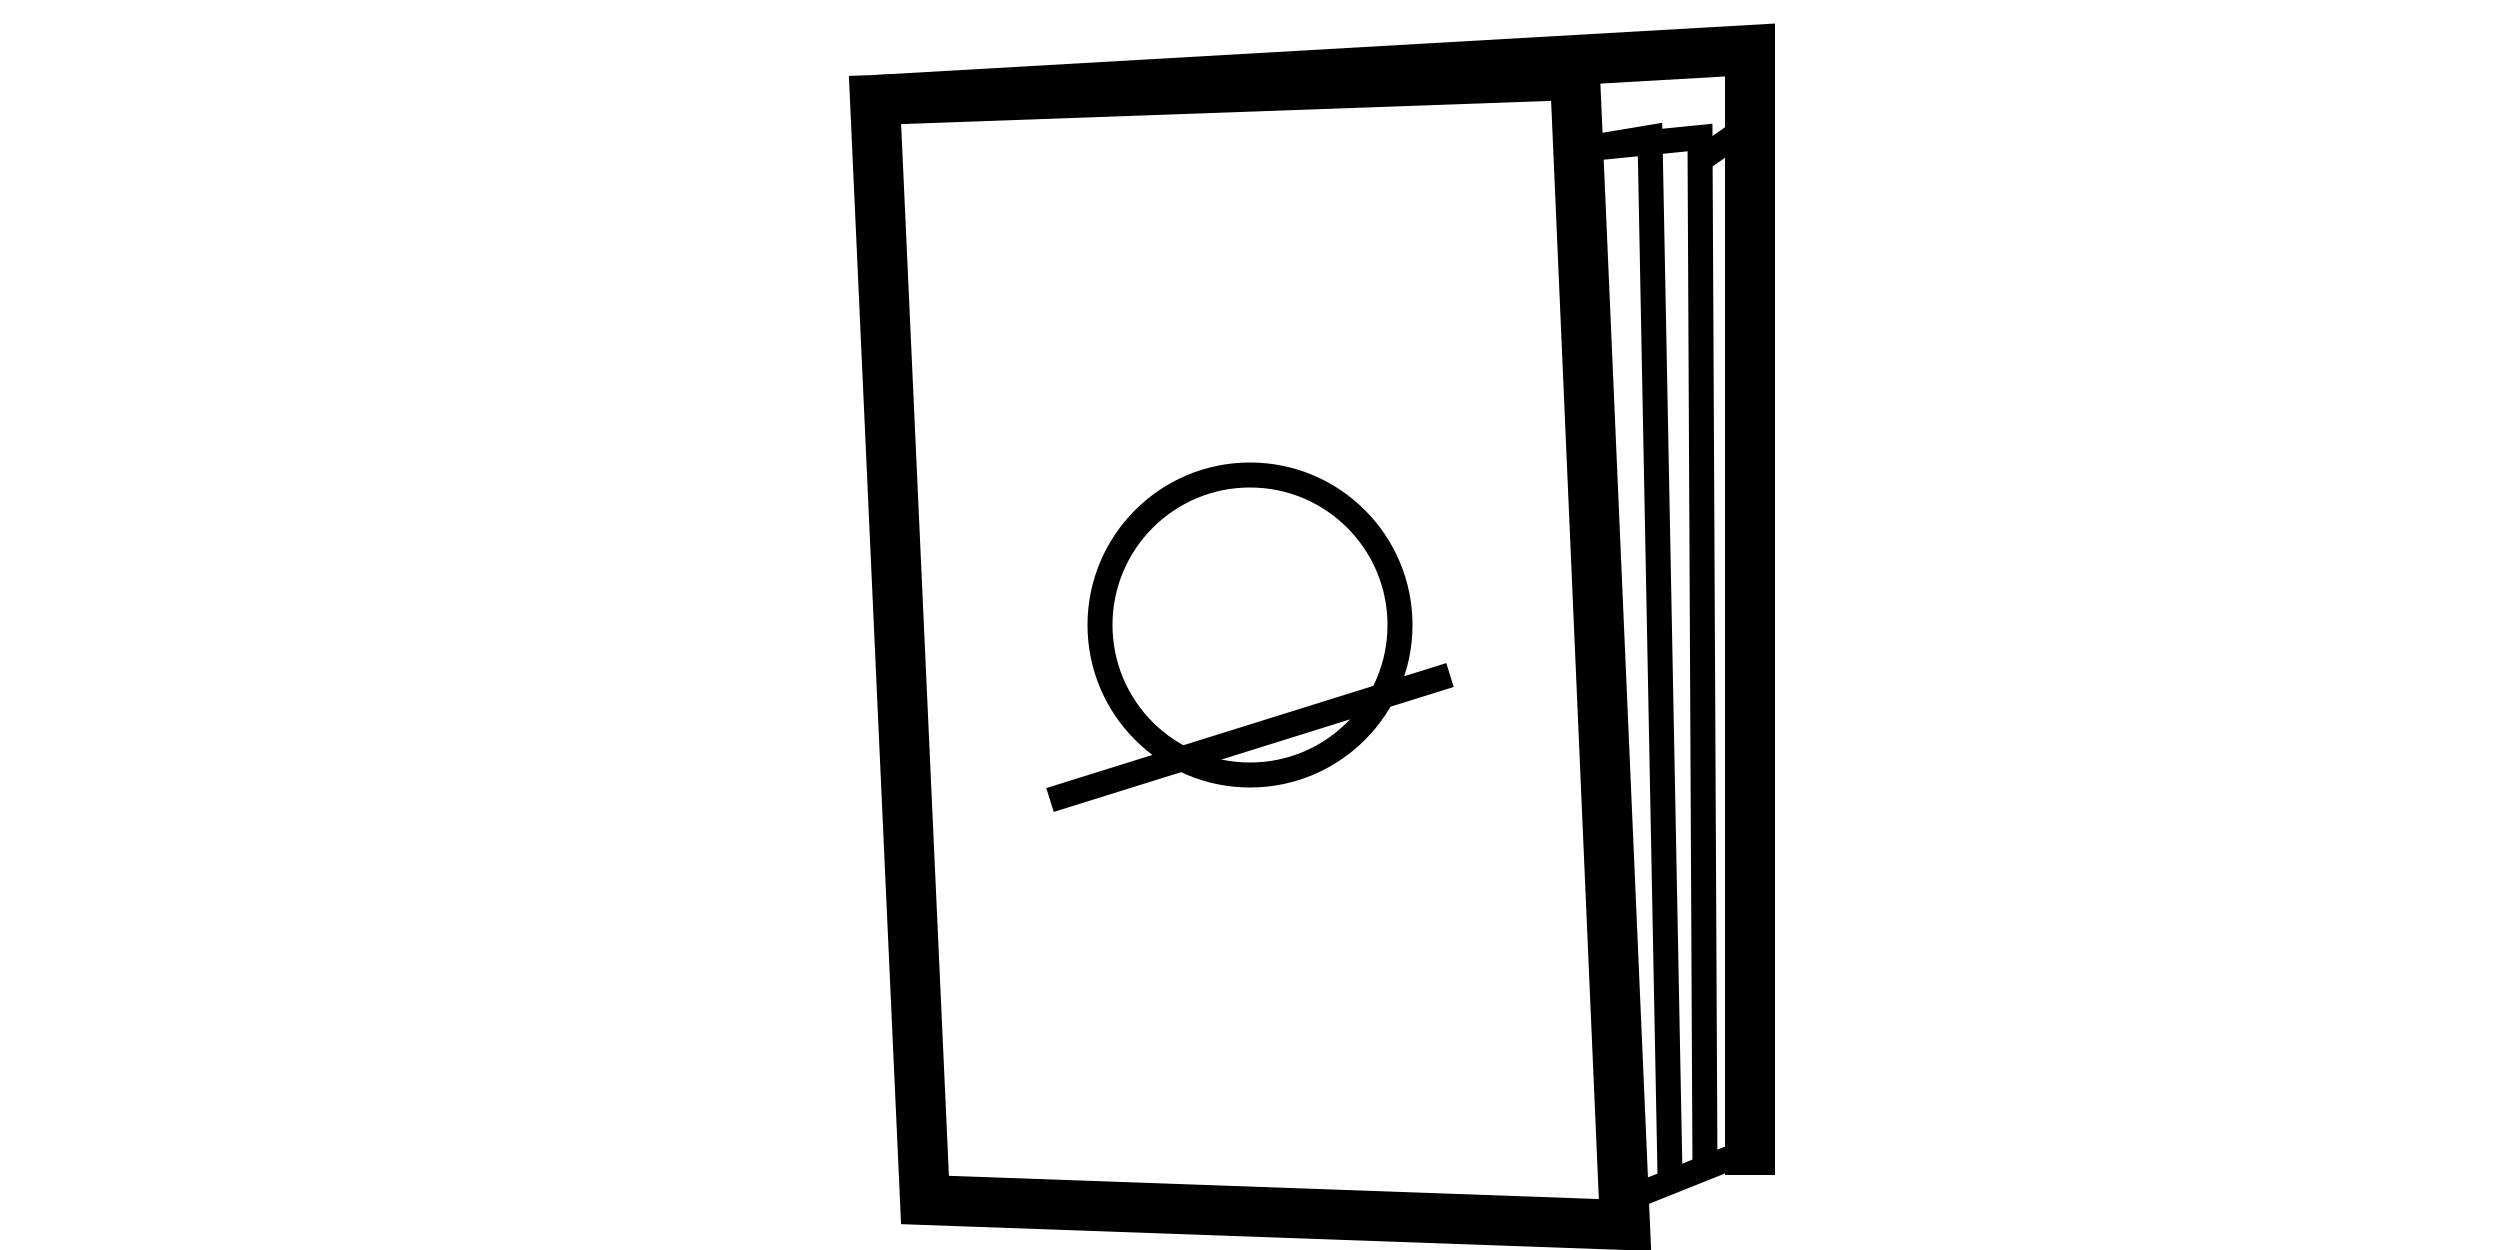
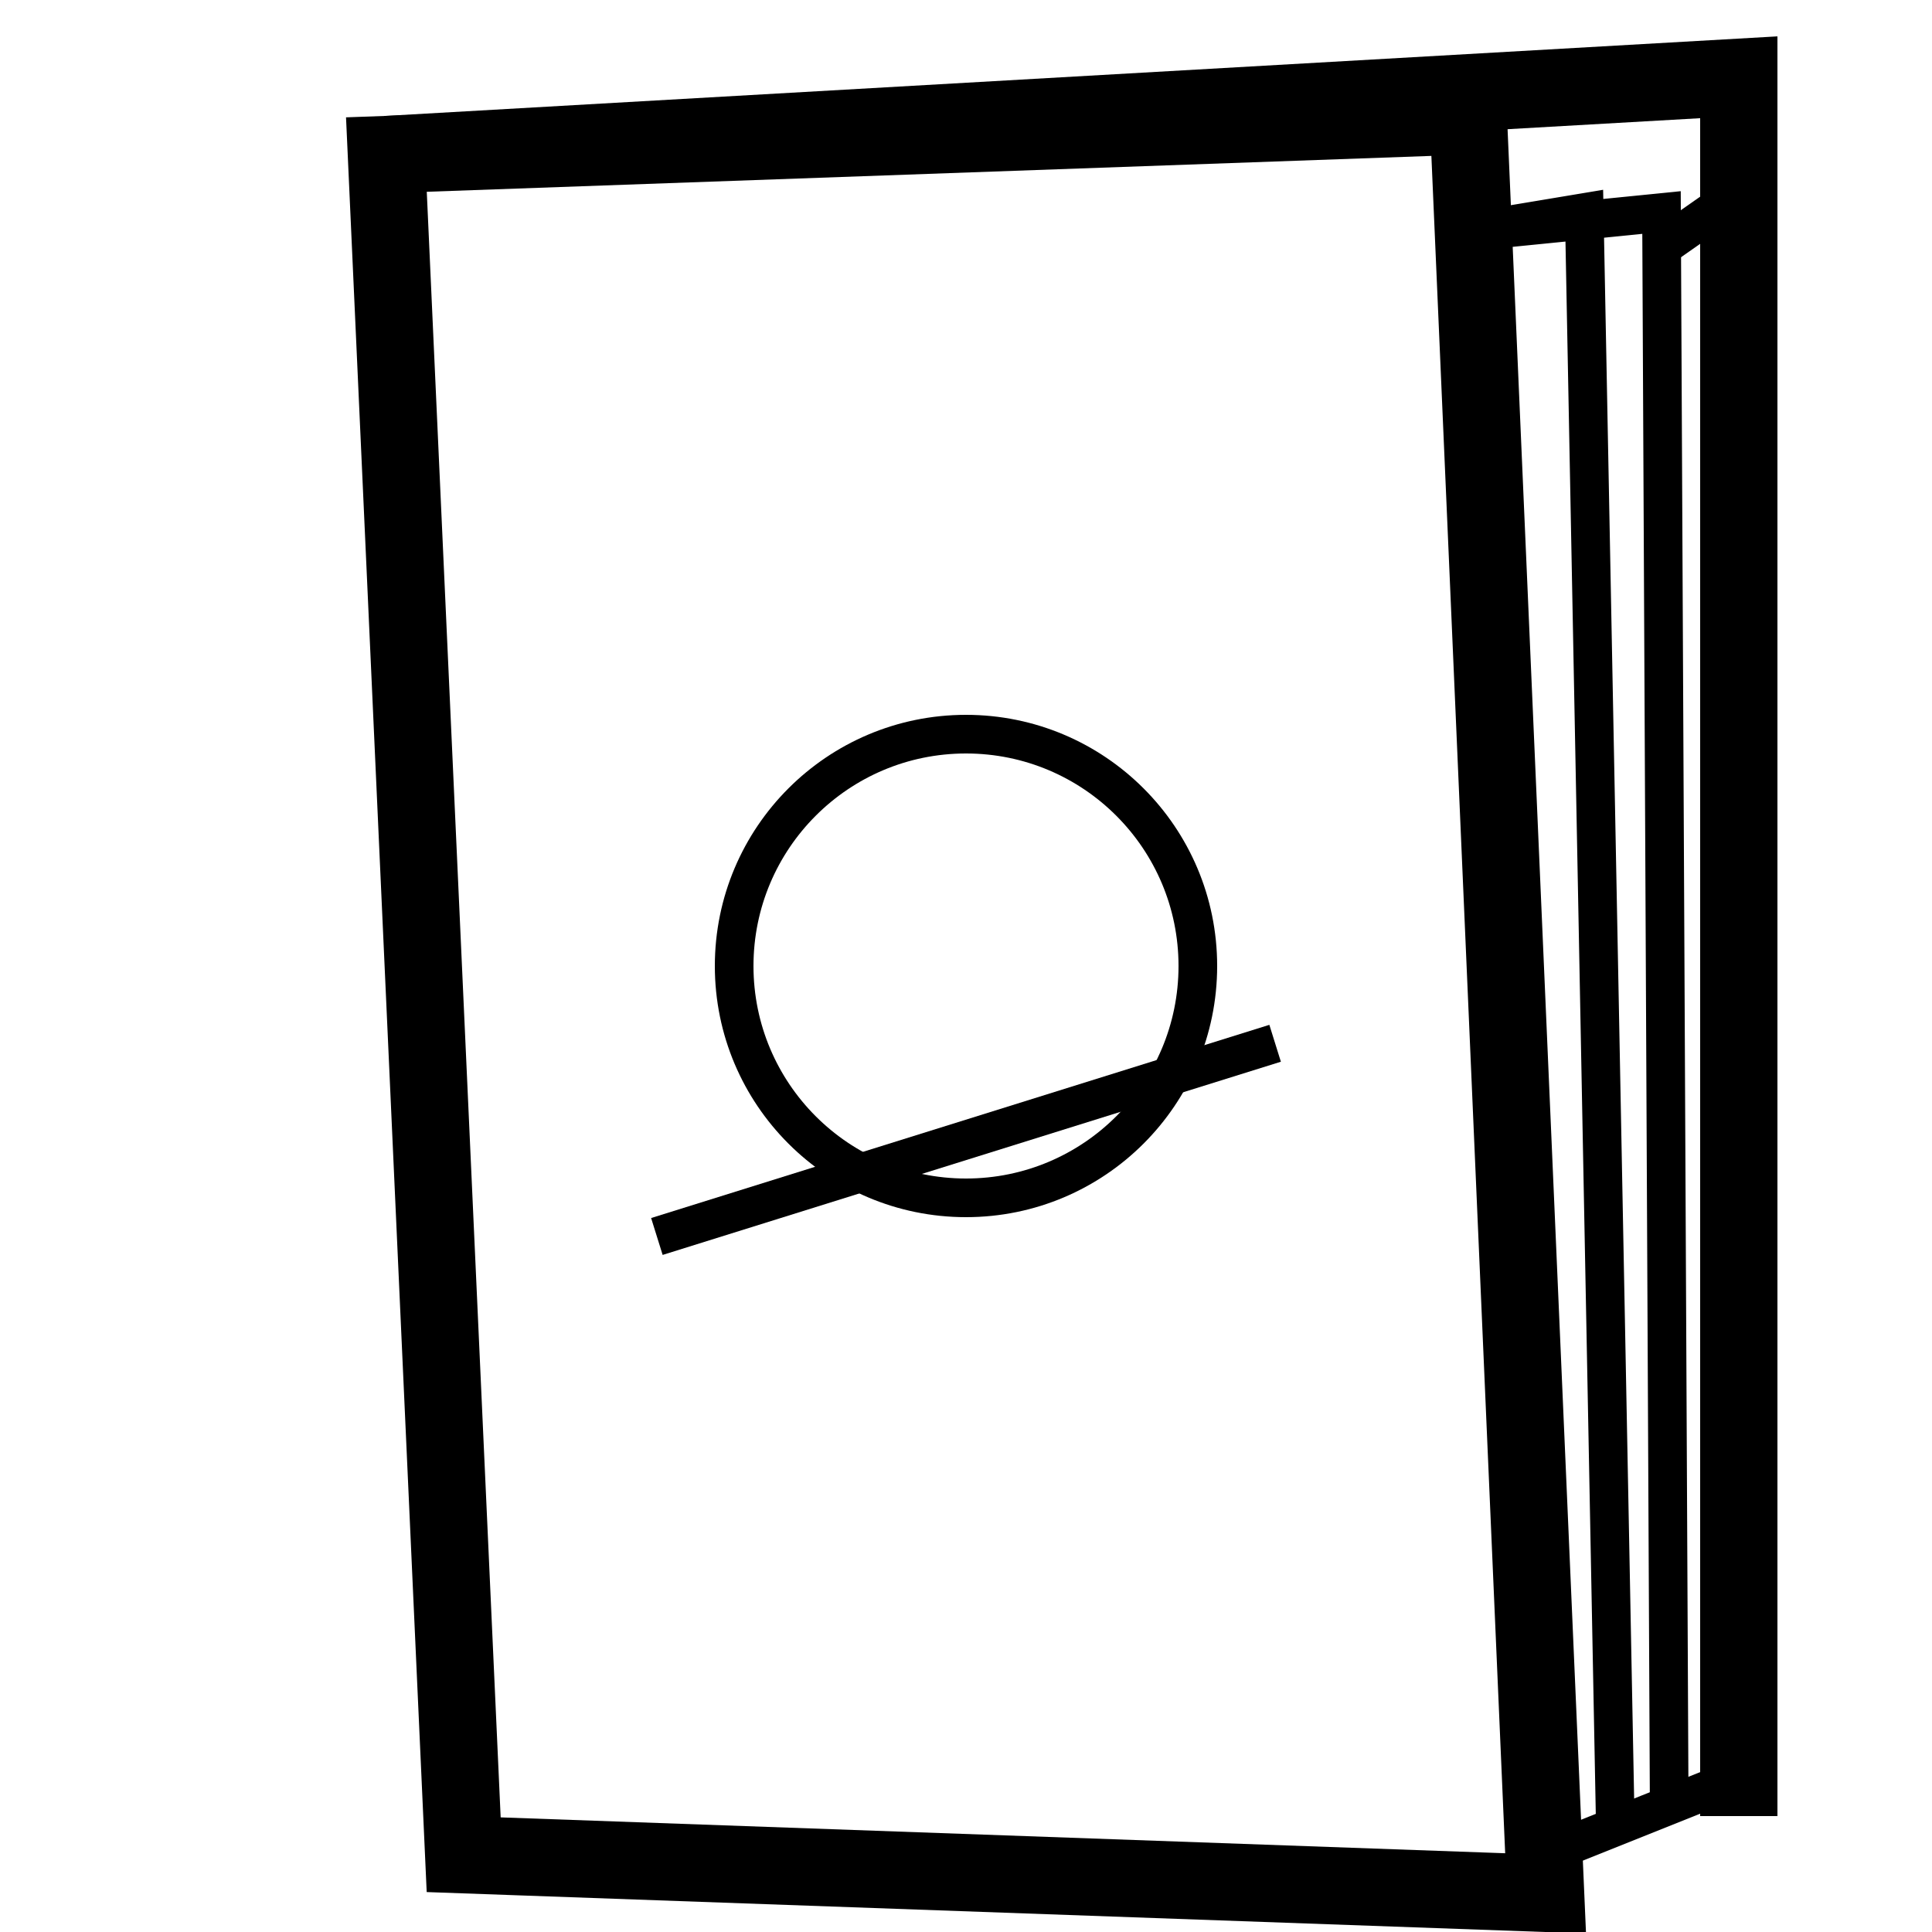
- <svg xmlns="http://www.w3.org/2000/svg" width="100" height="50">
-   <polyline points="35,4 70,2 70,47" fill="none" stroke="black" stroke-width="2" />
-   <polygon points="35,4 63,3 65,49 37,48" fill="none" stroke="black" stroke-width="2" />
-   <line x1="70" y1="46" x2="65" y2="48" stroke="black" stroke-width="1" />
-   <polyline points="63,6 66,5.5 66.8,47" fill="none" stroke="black" stroke-width="1" />
-   <polyline points="63,6 68,5.5 68.2,47" fill="none" stroke="black" stroke-width="1" />
-   <line x1="68" y1="6.4" x2="70" y2="5" stroke="black" stroke-width="1" />
-   <circle cx="50" cy="25" r="6" fill="none" stroke="black" stroke-width="1" />
-   <line x1="42" y1="32" x2="58" y2="27" stroke="black" stroke-width="1" />
+ <svg xmlns="http://www.w3.org/2000/svg" width="50" height="50">
+   <polyline points="10,4 45,2 45,47" fill="none" stroke="black" stroke-width="2" />
+   <polygon points="10,4 38,3 40,49 12,48" fill="none" stroke="black" stroke-width="2" />
+   <line x1="45" y1="46" x2="40" y2="48" stroke="black" stroke-width="1" />
+   <polyline points="38,6 41,5.5 41.8,47" fill="none" stroke="black" stroke-width="1" />
+   <polyline points="38,6 43,5.5 43.2,47" fill="none" stroke="black" stroke-width="1" />
+   <line x1="43" y1="6.4" x2="45" y2="5" stroke="black" stroke-width="1" />
+   <circle cx="25" cy="25" r="6" fill="none" stroke="black" stroke-width="1" />
+   <line x1="17" y1="32" x2="33" y2="27" stroke="black" stroke-width="1" />
</svg>
